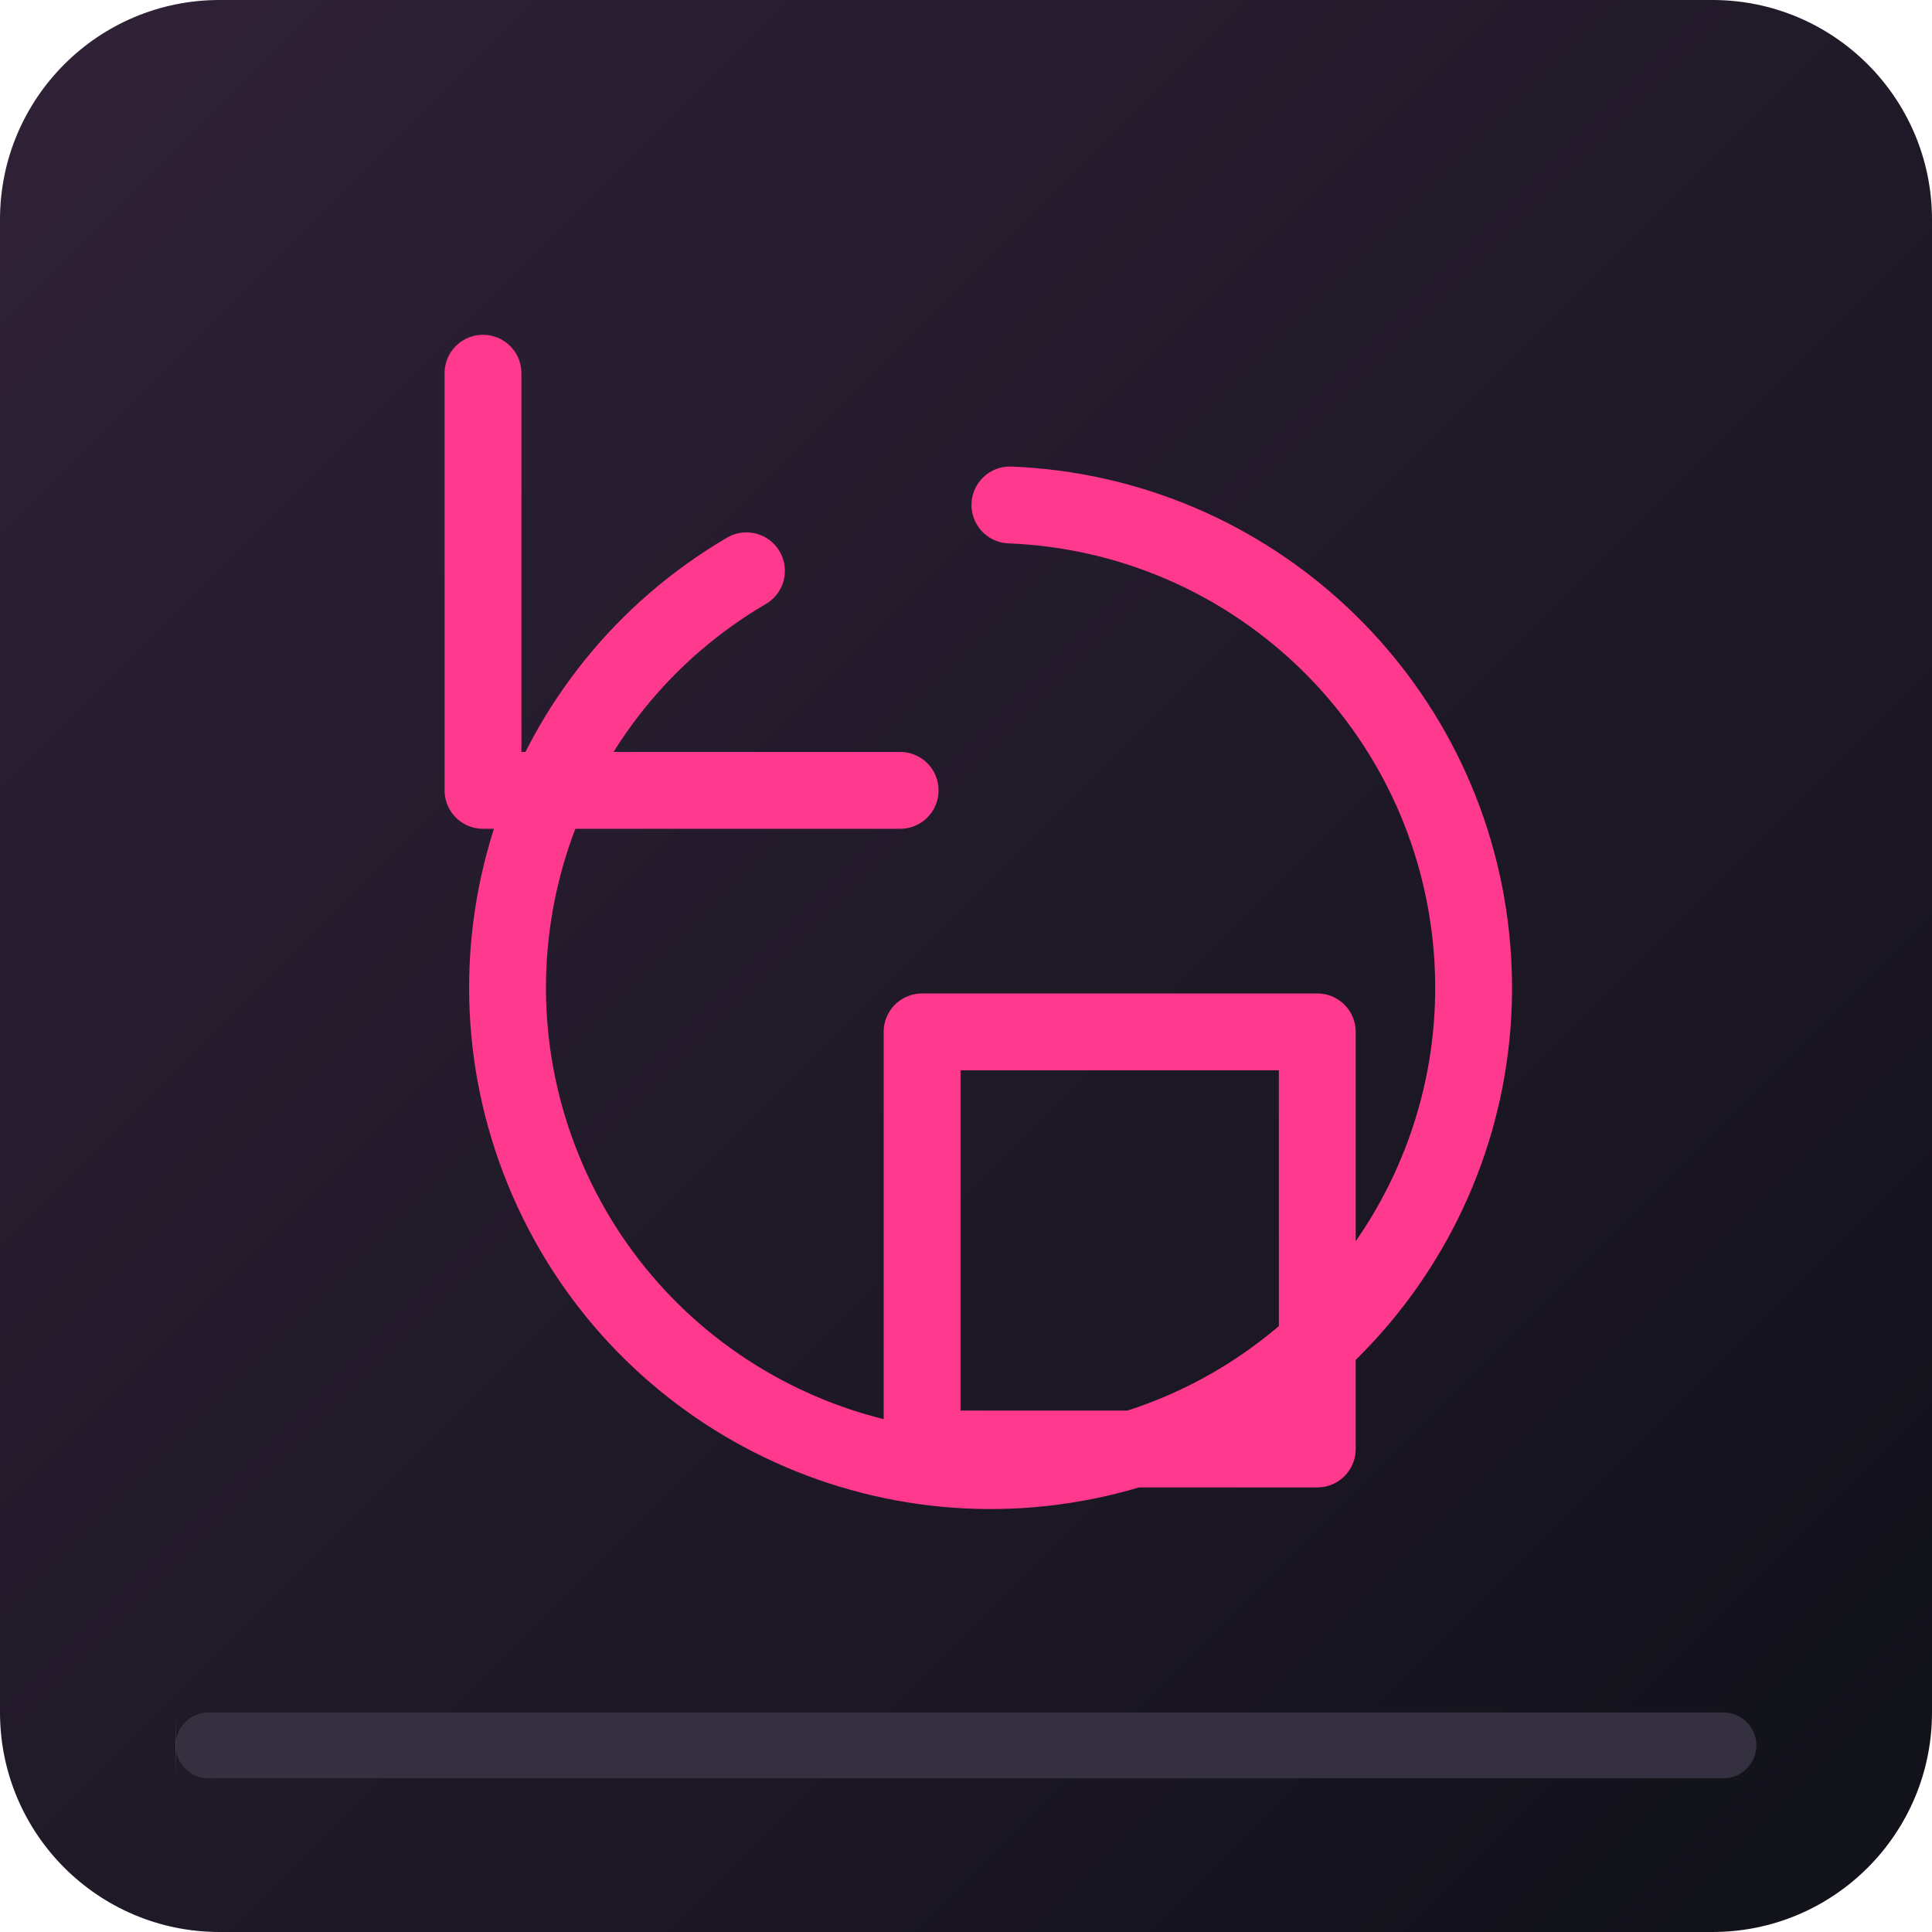
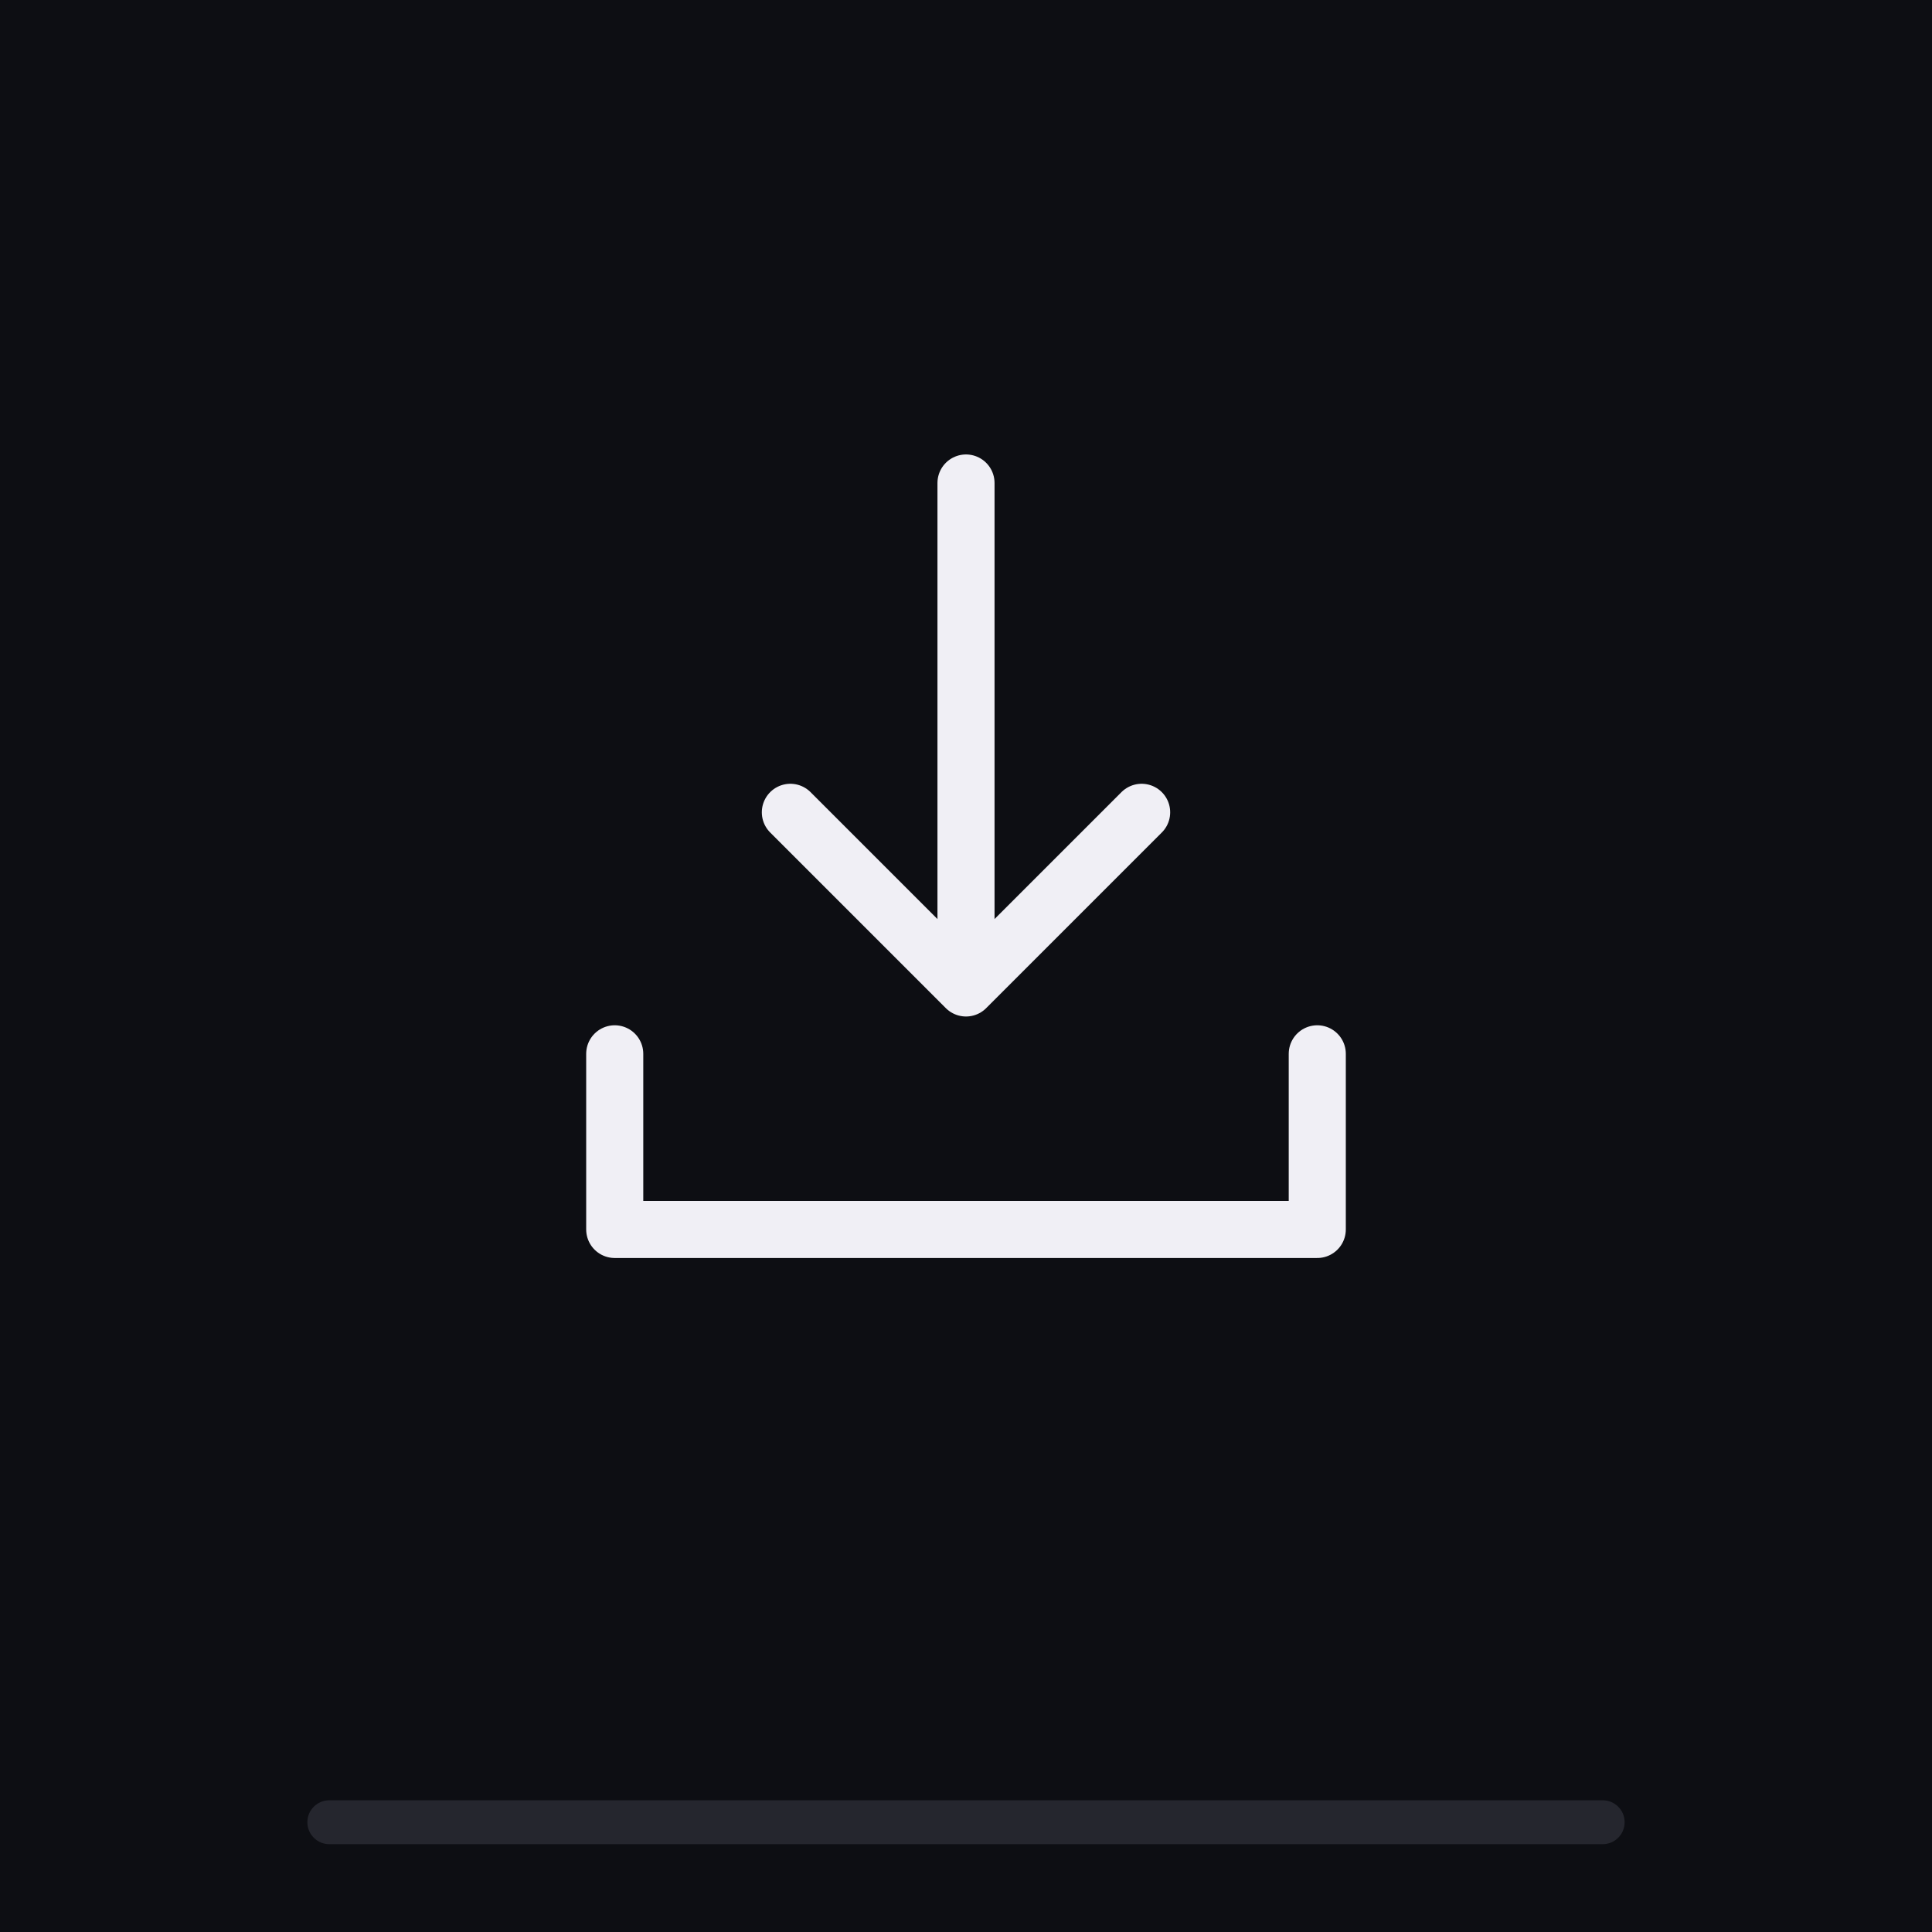
<svg xmlns="http://www.w3.org/2000/svg" width="144" height="144" viewBox="0 0 88 88">
-   <defs>
-     <linearGradient id="bg" x2="1" y2="1">
-       <stop stop-color="#302237" />
-       <stop offset="1" stop-color="#101119" />
-     </linearGradient>
-   </defs>
-   <rect width="88" height="88" rx="10" fill="url(#bg)" />
-   <path d="M34 26a22 22 0 1 0 12-3 M22 17v19h19 M42 47h18v19H42z" fill="none" stroke="#ff398e" stroke-width="3.5" stroke-linejoin="round" stroke-linecap="round" />
-   <rect x="8" y="78" width="72" height="3" rx="1.5" fill="#35303f" />
-   <rect x="8" y="78" width="0.01" height="3" rx="1.5" fill="#ff398e" />
+   <rect width="88" height="88" fill="#0d0e13" />
+   <path d="M44 22v23m-8-8 8 8 8-8M28 48v8h32v-8" fill="none" stroke="#f0eff5" stroke-width="2.6" stroke-linejoin="round" stroke-linecap="round" />
+   <rect x="14" y="82" width="60" height="2" rx="1" fill="#25262e" />
+   <rect x="14" y="82" width="0.00" height="2" rx="1" fill="#f0eff5" />
</svg>
